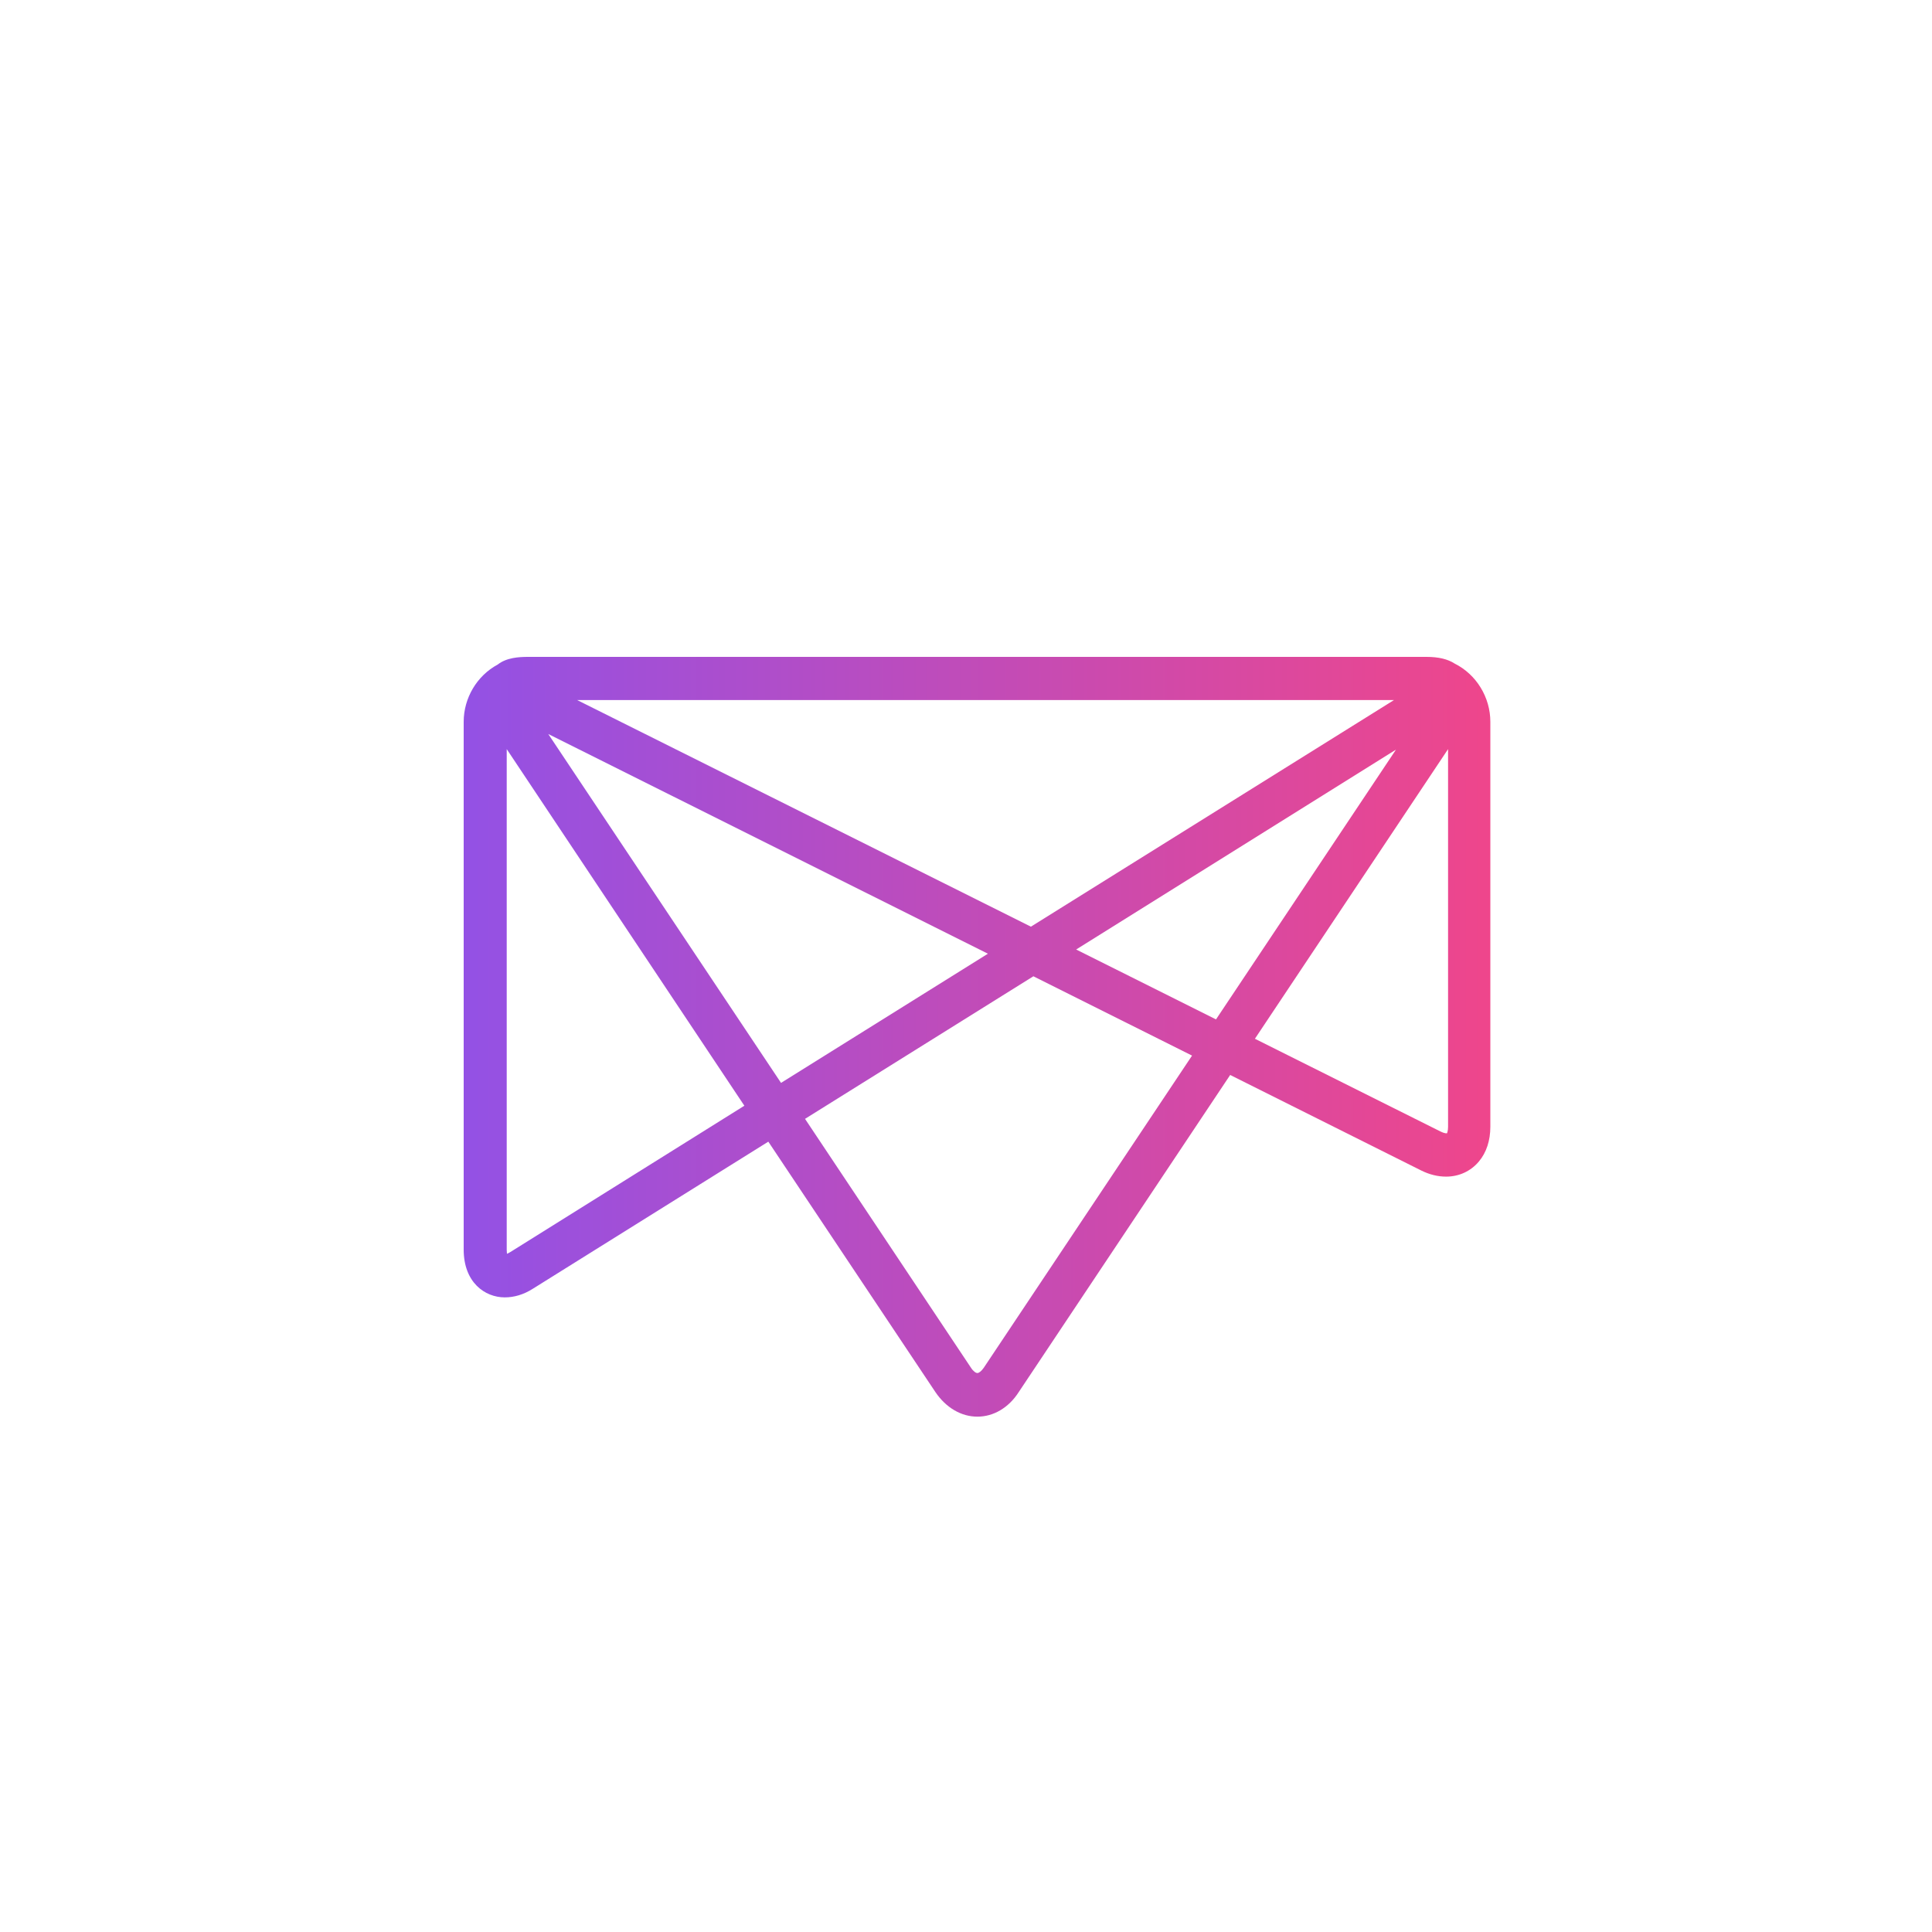
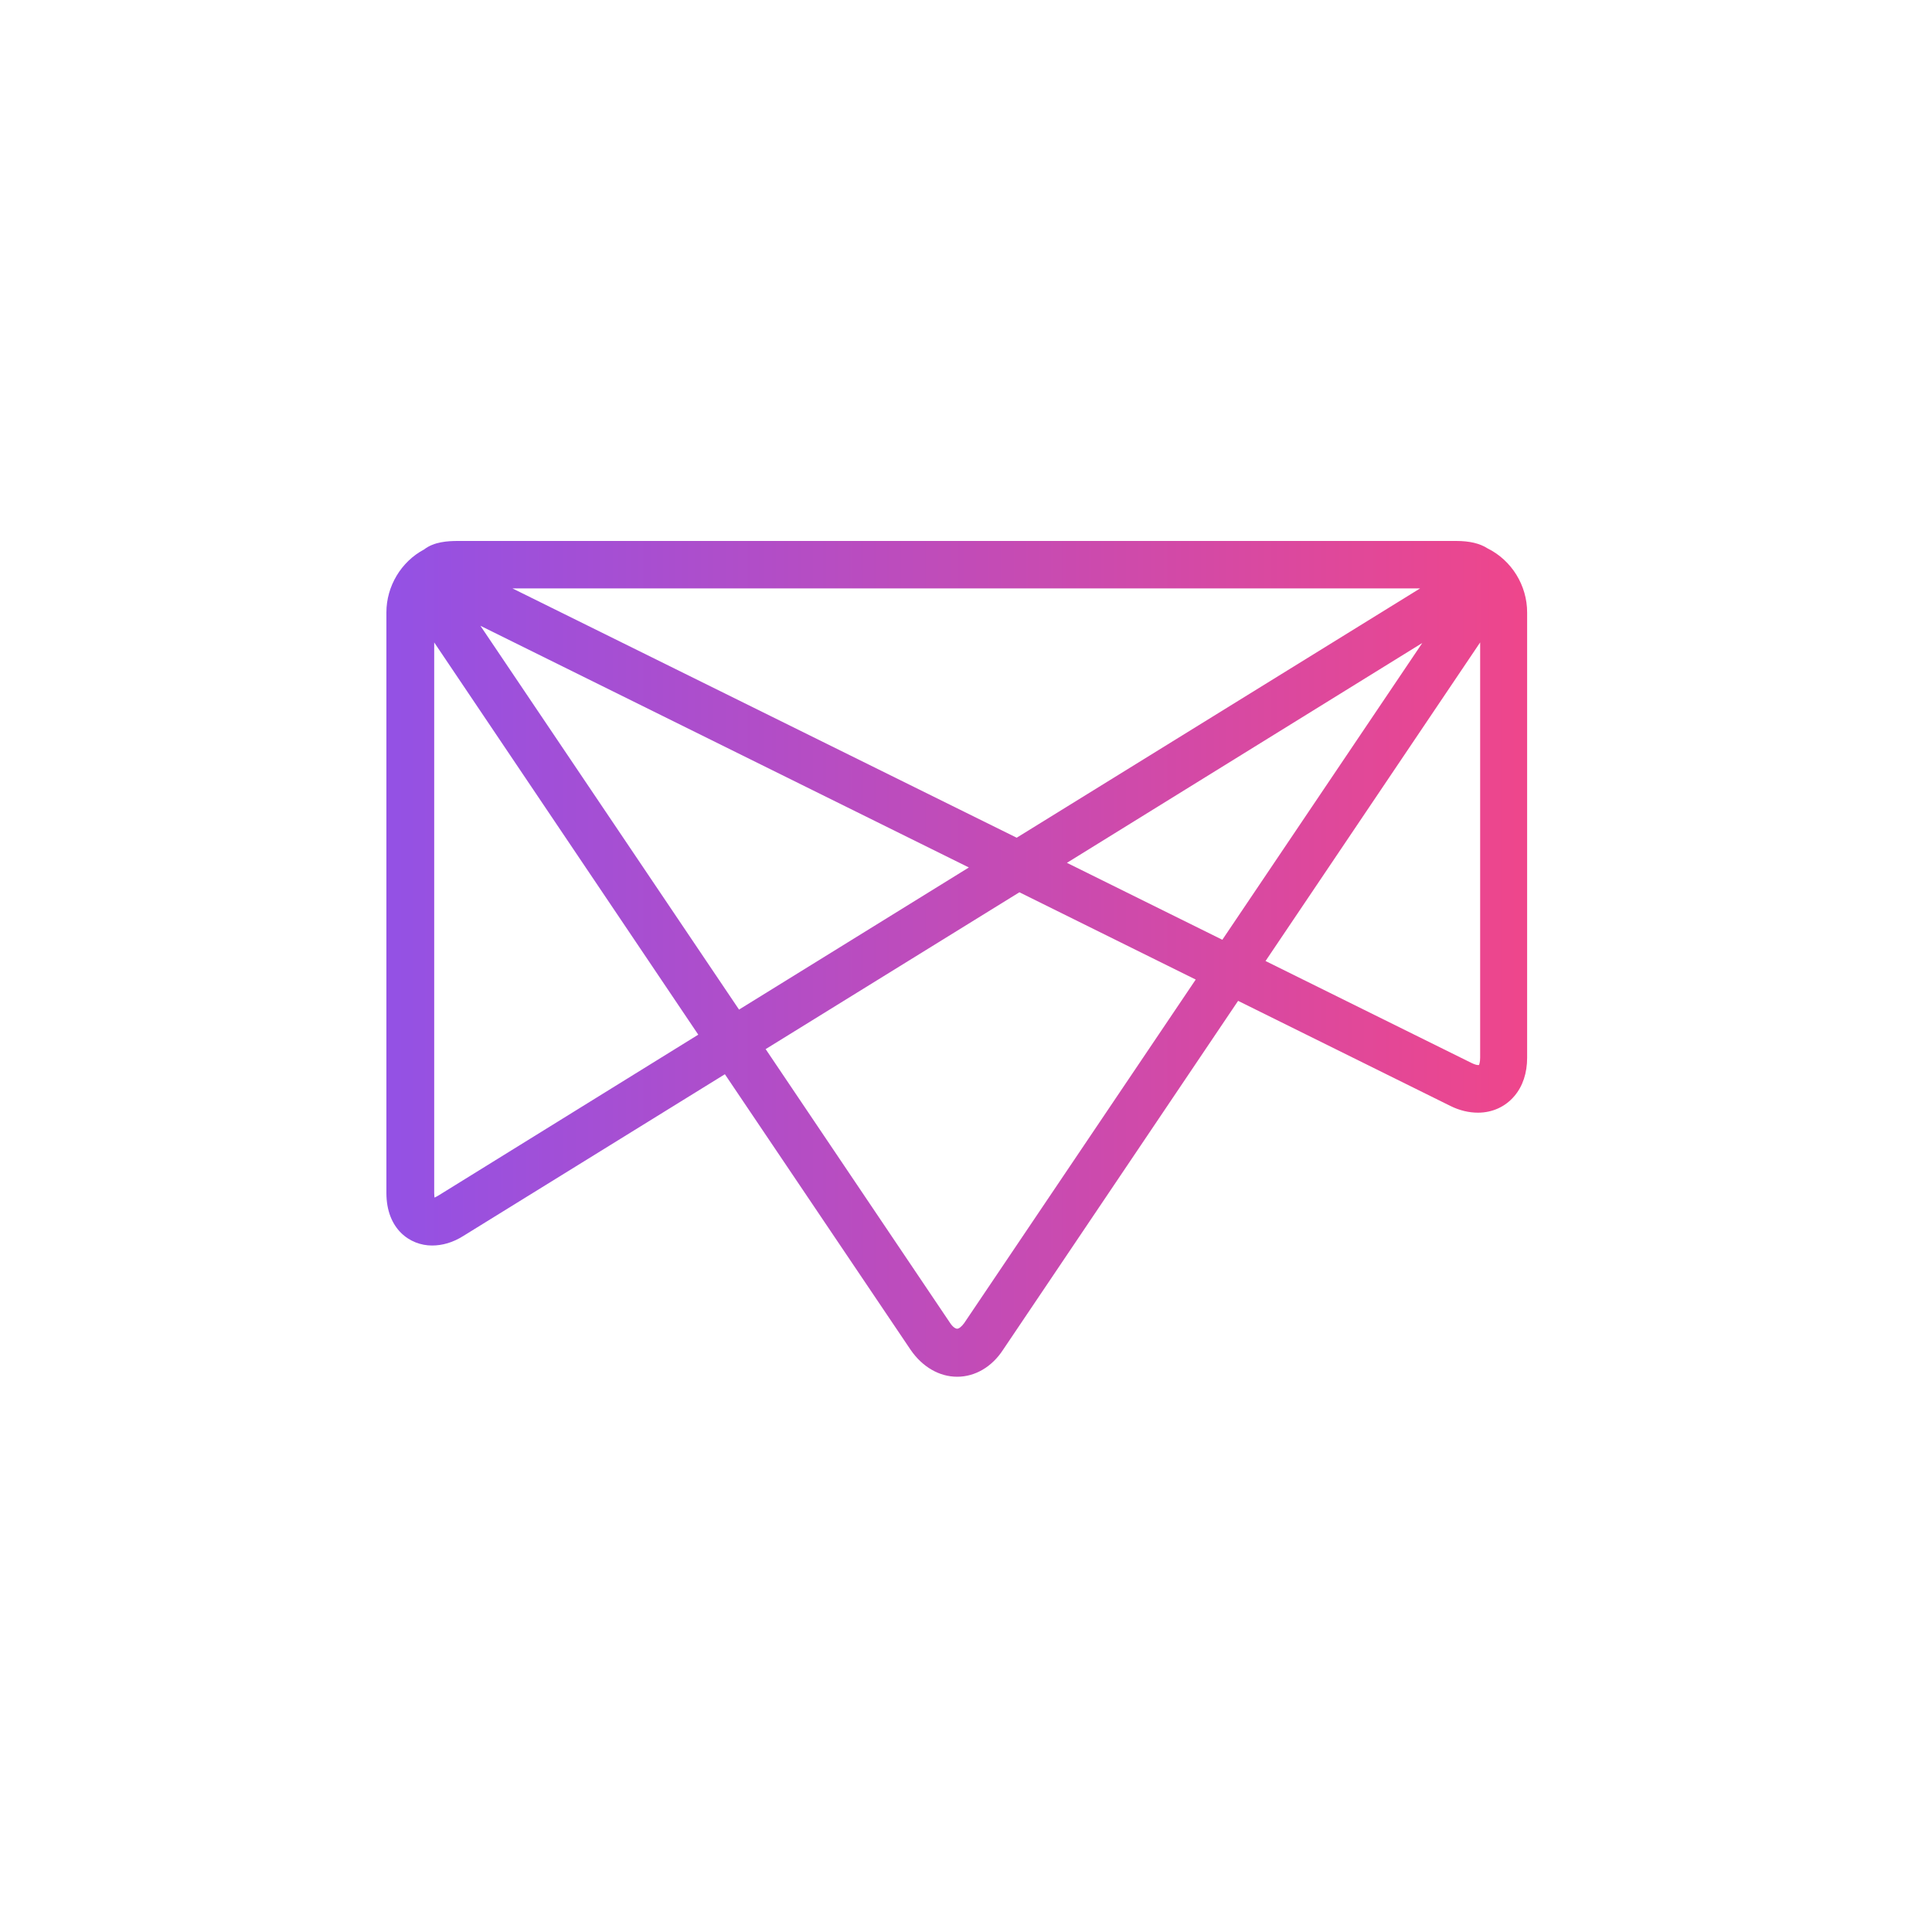
- <svg xmlns="http://www.w3.org/2000/svg" width="50px" height="50px" viewBox="0 0 50 50" version="1.1">
+ <svg xmlns="http://www.w3.org/2000/svg" width="50" height="50" viewBox="0 0 50 50">
  <defs>
-     <linearGradient x1="0.024%" y1="49.981%" x2="100.048%" y2="49.981%" id="linearGradient-1">
-       <stop stop-color="#9351E5" offset="0%" />
-       <stop stop-color="#EF468B" offset="100%" />
+     <linearGradient id="icon-mesosphere-a" x1=".024%" x2="100.048%" y1="49.981%" y2="49.981%">
+       <stop offset="0%" stop-color="#9351E5" />
+       <stop offset="100%" stop-color="#EF468B" />
    </linearGradient>
  </defs>
-   <g id="Habitat-SaaS-Home-&amp;-Pricing/desktop" stroke="none" stroke-width="1" fill="none" fill-rule="evenodd">
-     <g id="Home-V4---2" transform="translate(-964, -738)" fill-rule="nonzero" fill="url(#linearGradient-1)">
-       <g id="mesosphere" transform="translate(964, 738)">
-         <g id="Shape">
-           <path d="M25.295,36.663 C24.877,36.663 24.485,36.432 24.213,36.034 L19.884,29.546 L13.791,33.352 C13.55,33.506 13.303,33.576 13.063,33.576 C12.551,33.576 12,33.191 12,32.338 L12,18.681 C12,18.065 12.342,17.488 12.88,17.199 C13.107,17.019 13.43,17 13.664,17 L36.919,17 C37.229,17 37.469,17.058 37.646,17.173 C38.21,17.456 38.57,18.046 38.57,18.681 L38.57,29.161 C38.57,29.514 38.469,29.829 38.273,30.06 C38.064,30.31 37.76,30.451 37.425,30.451 C37.216,30.451 36.995,30.4 36.779,30.291 L31.837,27.82 L26.364,36.028 C26.105,36.432 25.712,36.663 25.295,36.663 Z M20.834,28.956 L25.13,35.399 C25.193,35.495 25.257,35.534 25.295,35.534 C25.333,35.534 25.396,35.489 25.459,35.399 L30.85,27.319 L26.744,25.266 L20.834,28.956 Z M13.069,32.46 L13.069,33.025 L13.069,32.46 Z M13.114,19.387 L13.114,32.344 C13.114,32.389 13.12,32.421 13.12,32.447 C13.145,32.441 13.171,32.421 13.209,32.402 L19.264,28.616 L13.114,19.387 Z M32.477,26.883 L37.28,29.283 C37.412,29.347 37.45,29.328 37.45,29.328 C37.45,29.322 37.476,29.27 37.476,29.161 L37.476,19.387 L32.477,26.883 L32.477,26.883 Z M14.189,18.996 L20.213,28.025 L25.567,24.682 L14.189,18.996 Z M27.851,24.573 L31.47,26.382 L36.128,19.4 L27.851,24.573 L27.851,24.573 Z M14.936,18.117 L26.68,23.982 L36.077,18.117 L14.936,18.117 L14.936,18.117 Z" />
-         </g>
-       </g>
-     </g>
-   </g>
+   <path fill="url(#icon-mesosphere-a)" d="M14.772,21.63 C14.308,21.63 13.872,21.375 13.57,20.938 L8.76,13.801 L1.99,17.987 C1.723,18.156 1.448,18.234 1.181,18.234 C0.612,18.234 0,17.811 0,16.872 L0,1.849 C0,1.172 0.38,0.536 0.977,0.219 C1.23,0.021 1.589,0 1.849,0 L27.687,0 C28.032,0 28.299,0.064 28.496,0.191 C29.122,0.501 29.522,1.151 29.522,1.849 L29.522,13.377 C29.522,13.766 29.41,14.111 29.192,14.366 C28.96,14.641 28.623,14.796 28.25,14.796 C28.018,14.796 27.772,14.74 27.533,14.62 L22.042,11.902 L15.96,20.931 C15.672,21.375 15.236,21.63 14.772,21.63 Z M9.815,13.151 L14.589,20.239 C14.659,20.345 14.73,20.387 14.772,20.387 C14.814,20.387 14.884,20.338 14.955,20.239 L20.945,11.351 L16.382,9.092 L9.815,13.151 Z M1.188,17.006 L1.188,17.627 L1.188,17.006 Z M1.237,2.626 L1.237,16.879 C1.237,16.928 1.244,16.963 1.244,16.992 C1.273,16.985 1.301,16.963 1.343,16.942 L8.071,12.777 L1.237,2.626 Z M22.752,10.871 L28.088,13.512 C28.236,13.582 28.278,13.561 28.278,13.561 C28.278,13.554 28.306,13.497 28.306,13.377 L28.306,2.626 L22.752,10.871 L22.752,10.871 Z M2.433,2.195 L9.126,12.128 L15.074,8.45 L2.433,2.195 Z M17.612,8.33 L21.634,10.321 L26.809,2.64 L17.612,8.33 L17.612,8.33 Z M3.262,1.228 L16.312,7.68 L26.752,1.228 L3.262,1.228 L3.262,1.228 Z" transform="translate(10 14)" />
</svg>
